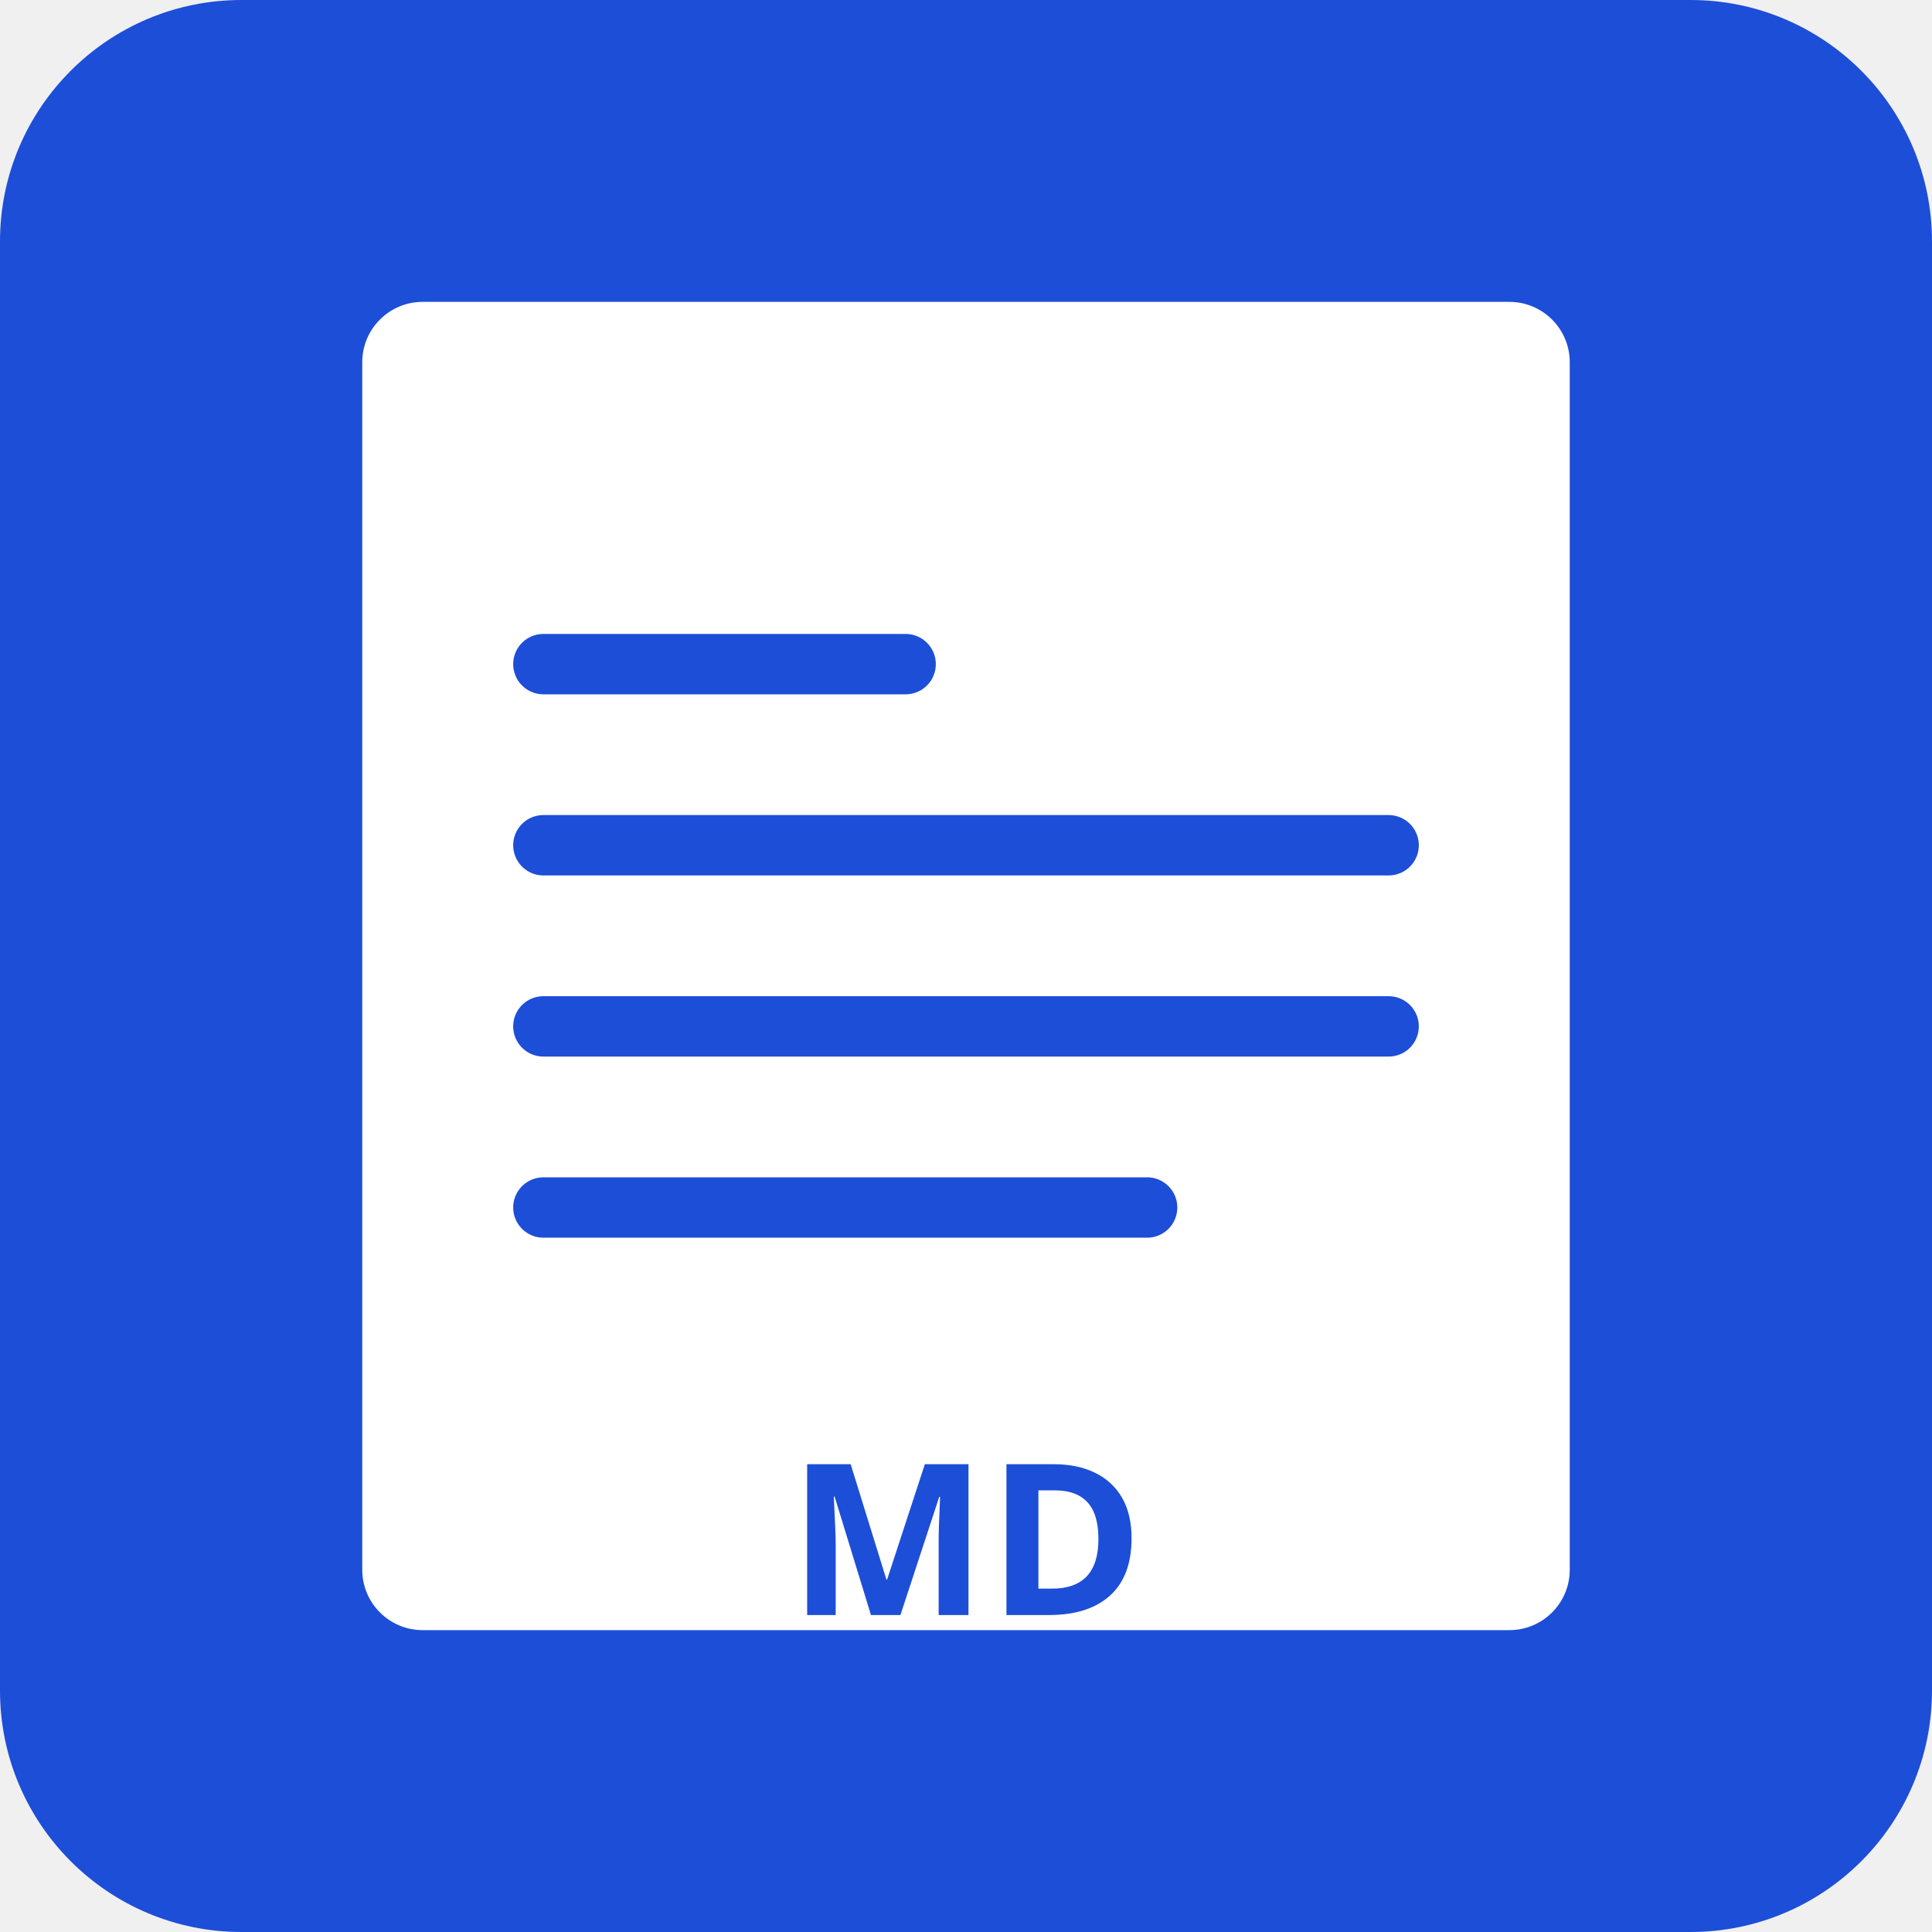
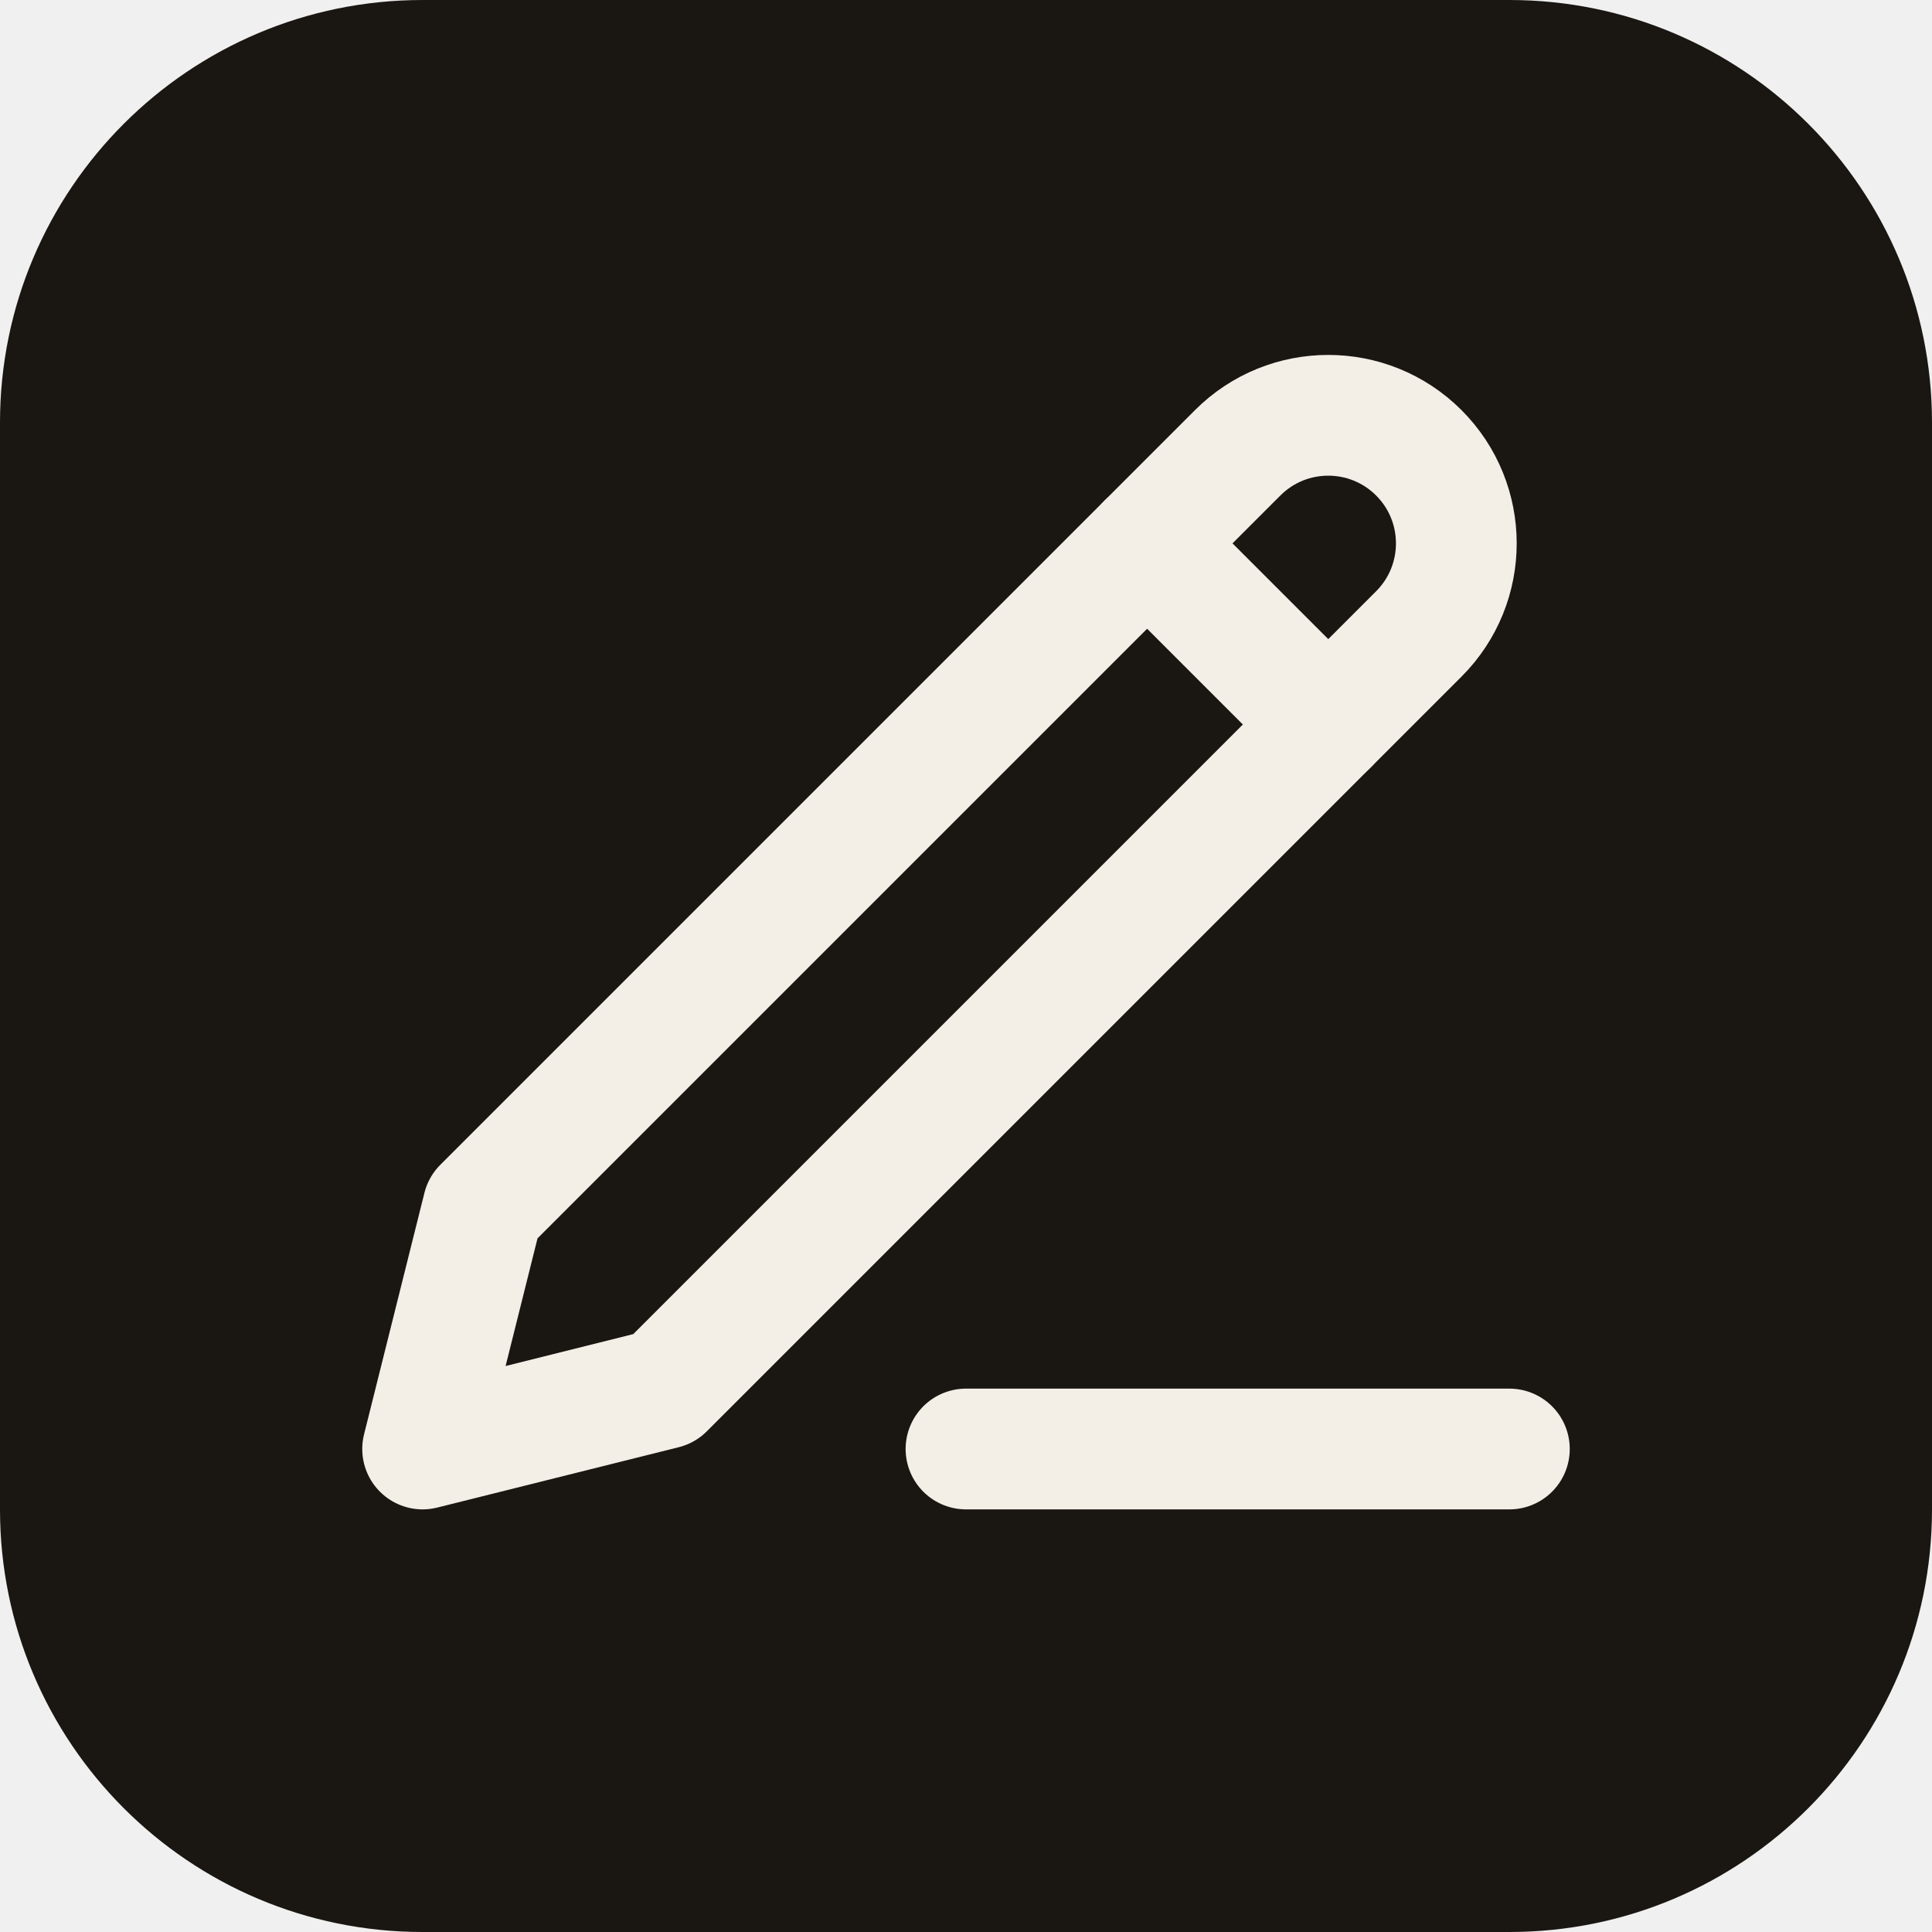
<svg xmlns="http://www.w3.org/2000/svg" width="256" height="256" viewBox="0 0 256 256">
-   <rect width="256" height="256" rx="32" fill="#1d4ed8" />
-   <rect x="48" y="40" width="160" height="176" rx="8" fill="#fff" />
-   <path d="M72 88h48M72 112h112M72 136h112M72 160h80" stroke="#1d4ed8" stroke-width="8" stroke-linecap="round" />
-   <text x="128" y="214" text-anchor="middle" font-family="Segoe UI, sans-serif" font-size="28" font-weight="700" fill="#1d4ed8">MD</text>
+   <rect width="256" height="256" rx="56" fill="#1a1612" />
+   <g transform="translate(32 32) scale(8)" fill="none" stroke="#f4efe6" stroke-width="2" stroke-linecap="round" stroke-linejoin="round">
+     <path d="M12 20h9" />
+     <path d="M16.5 3.5a2.121 2.121 0 0 1 3 3L7 19l-4 1 1-4Z" />
+     <path d="m15 5 3 3" />
+   </g>
</svg>
